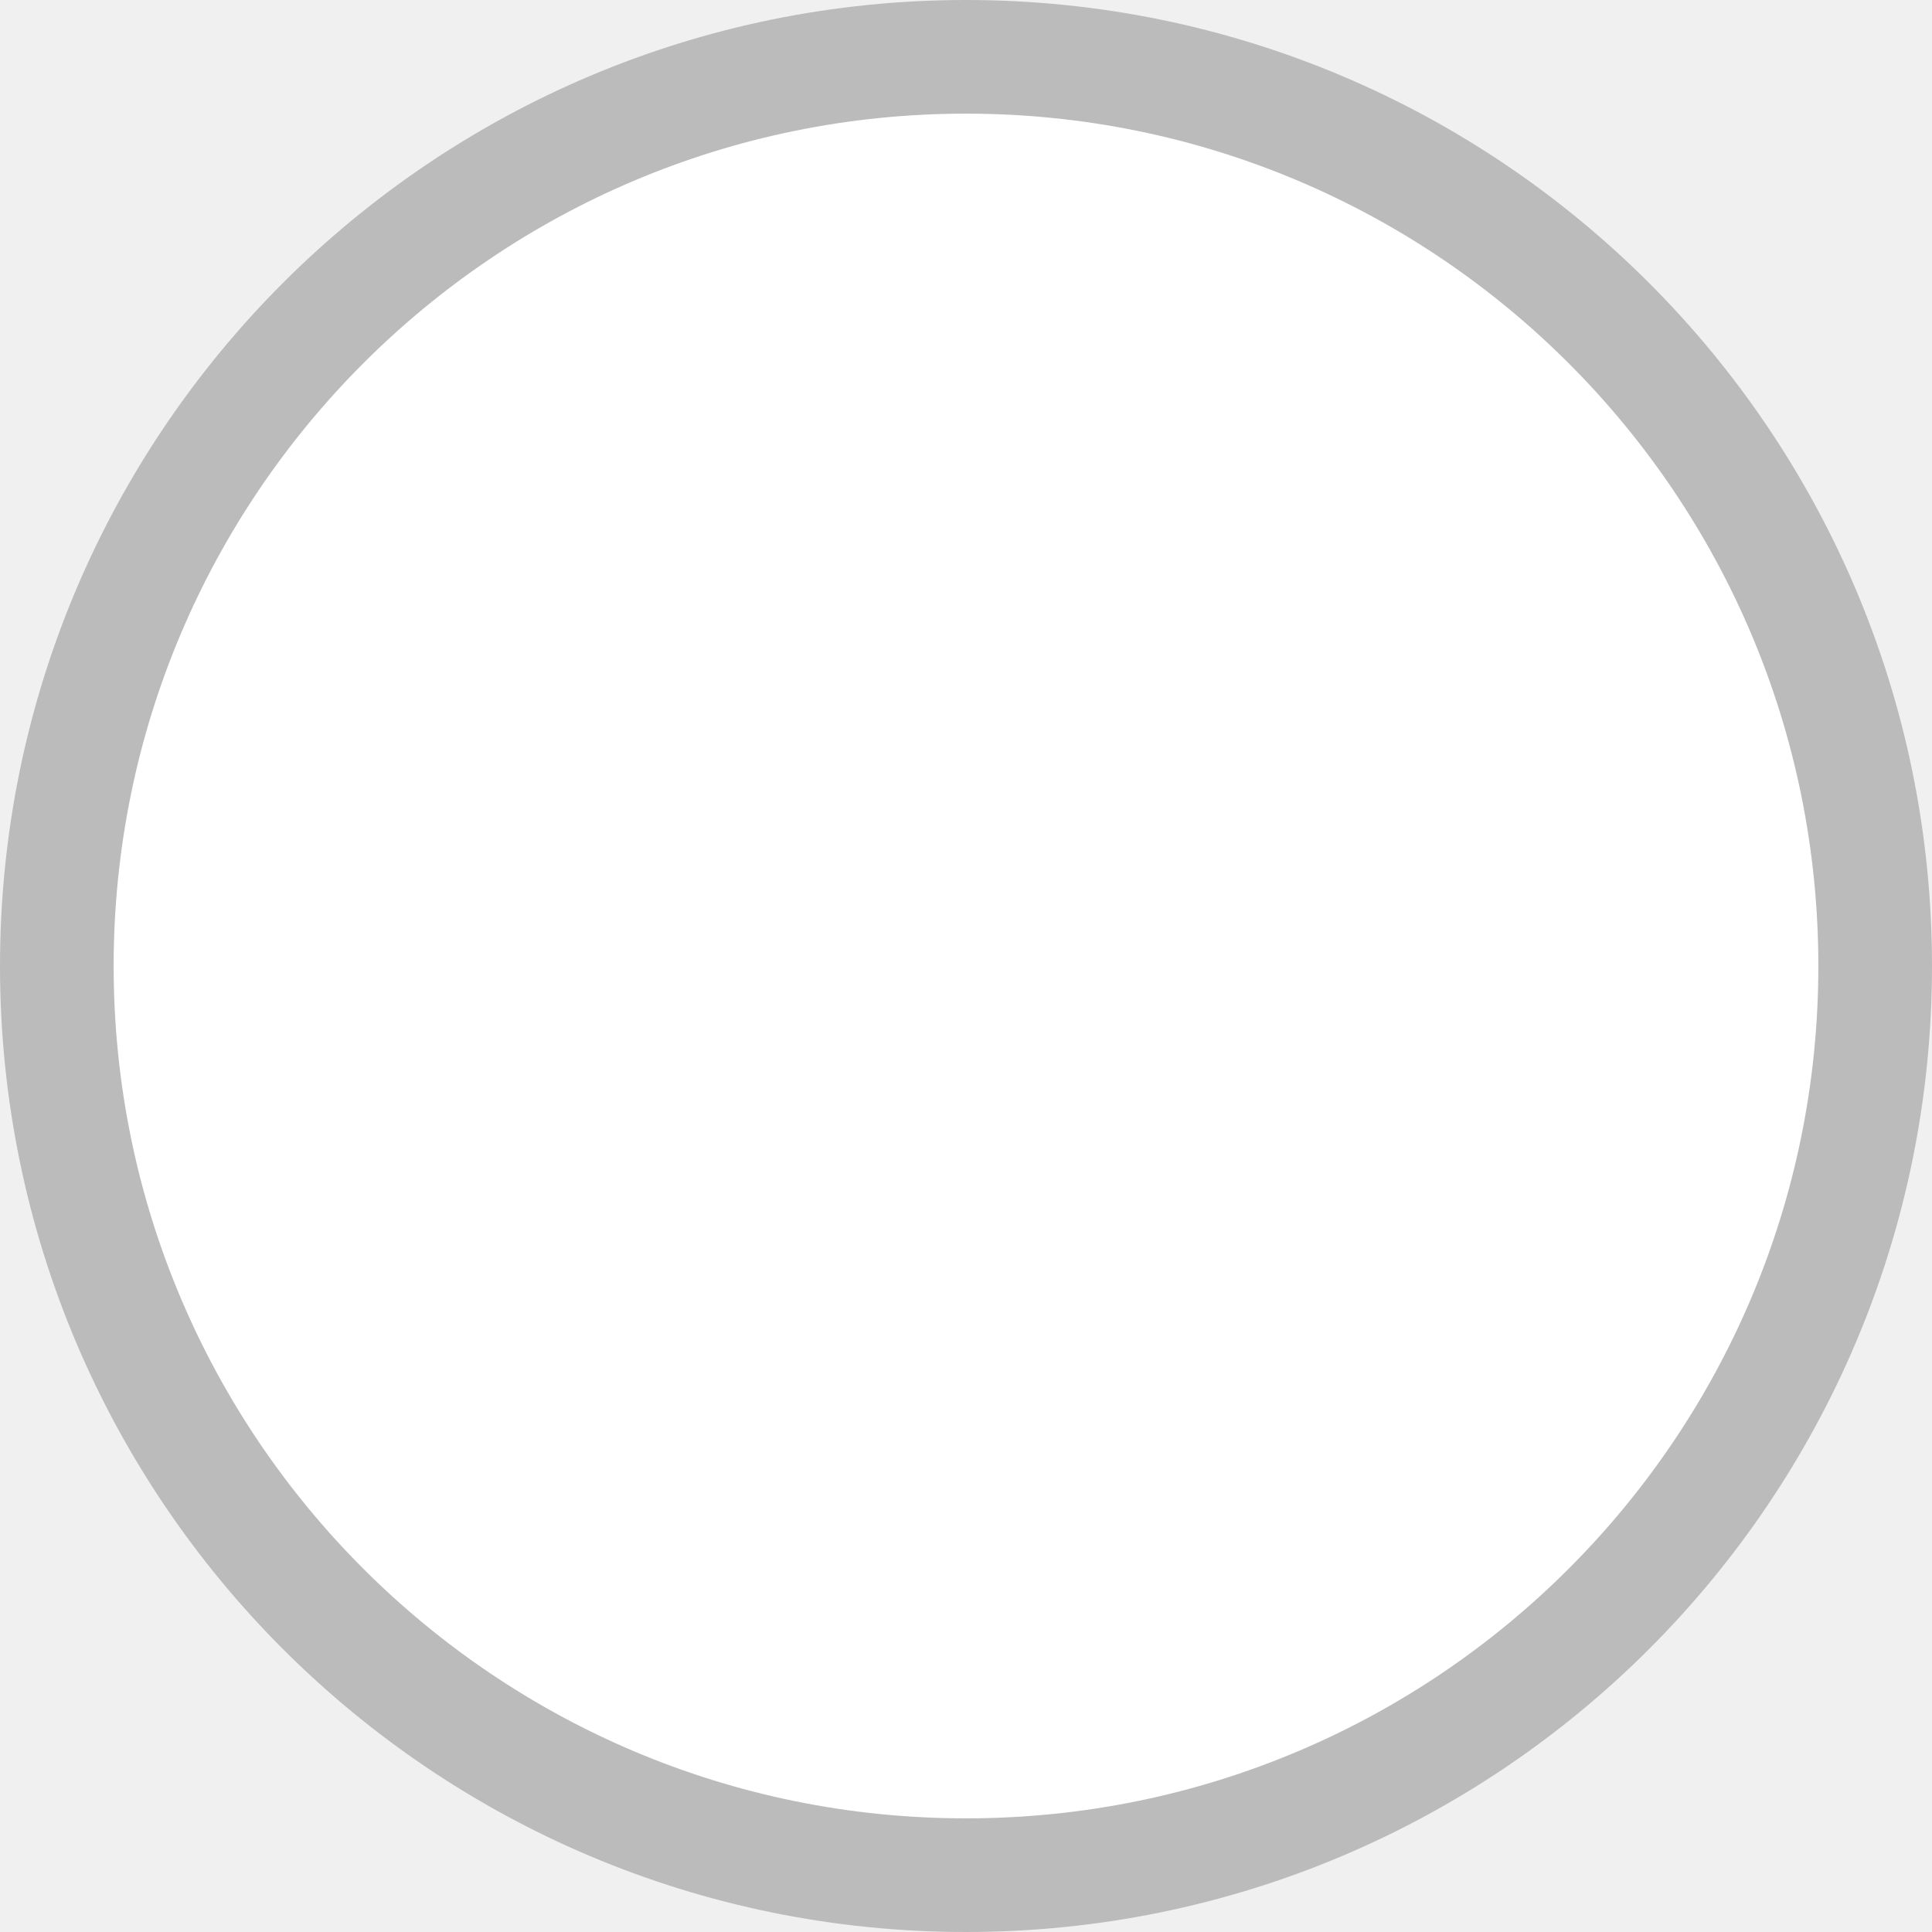
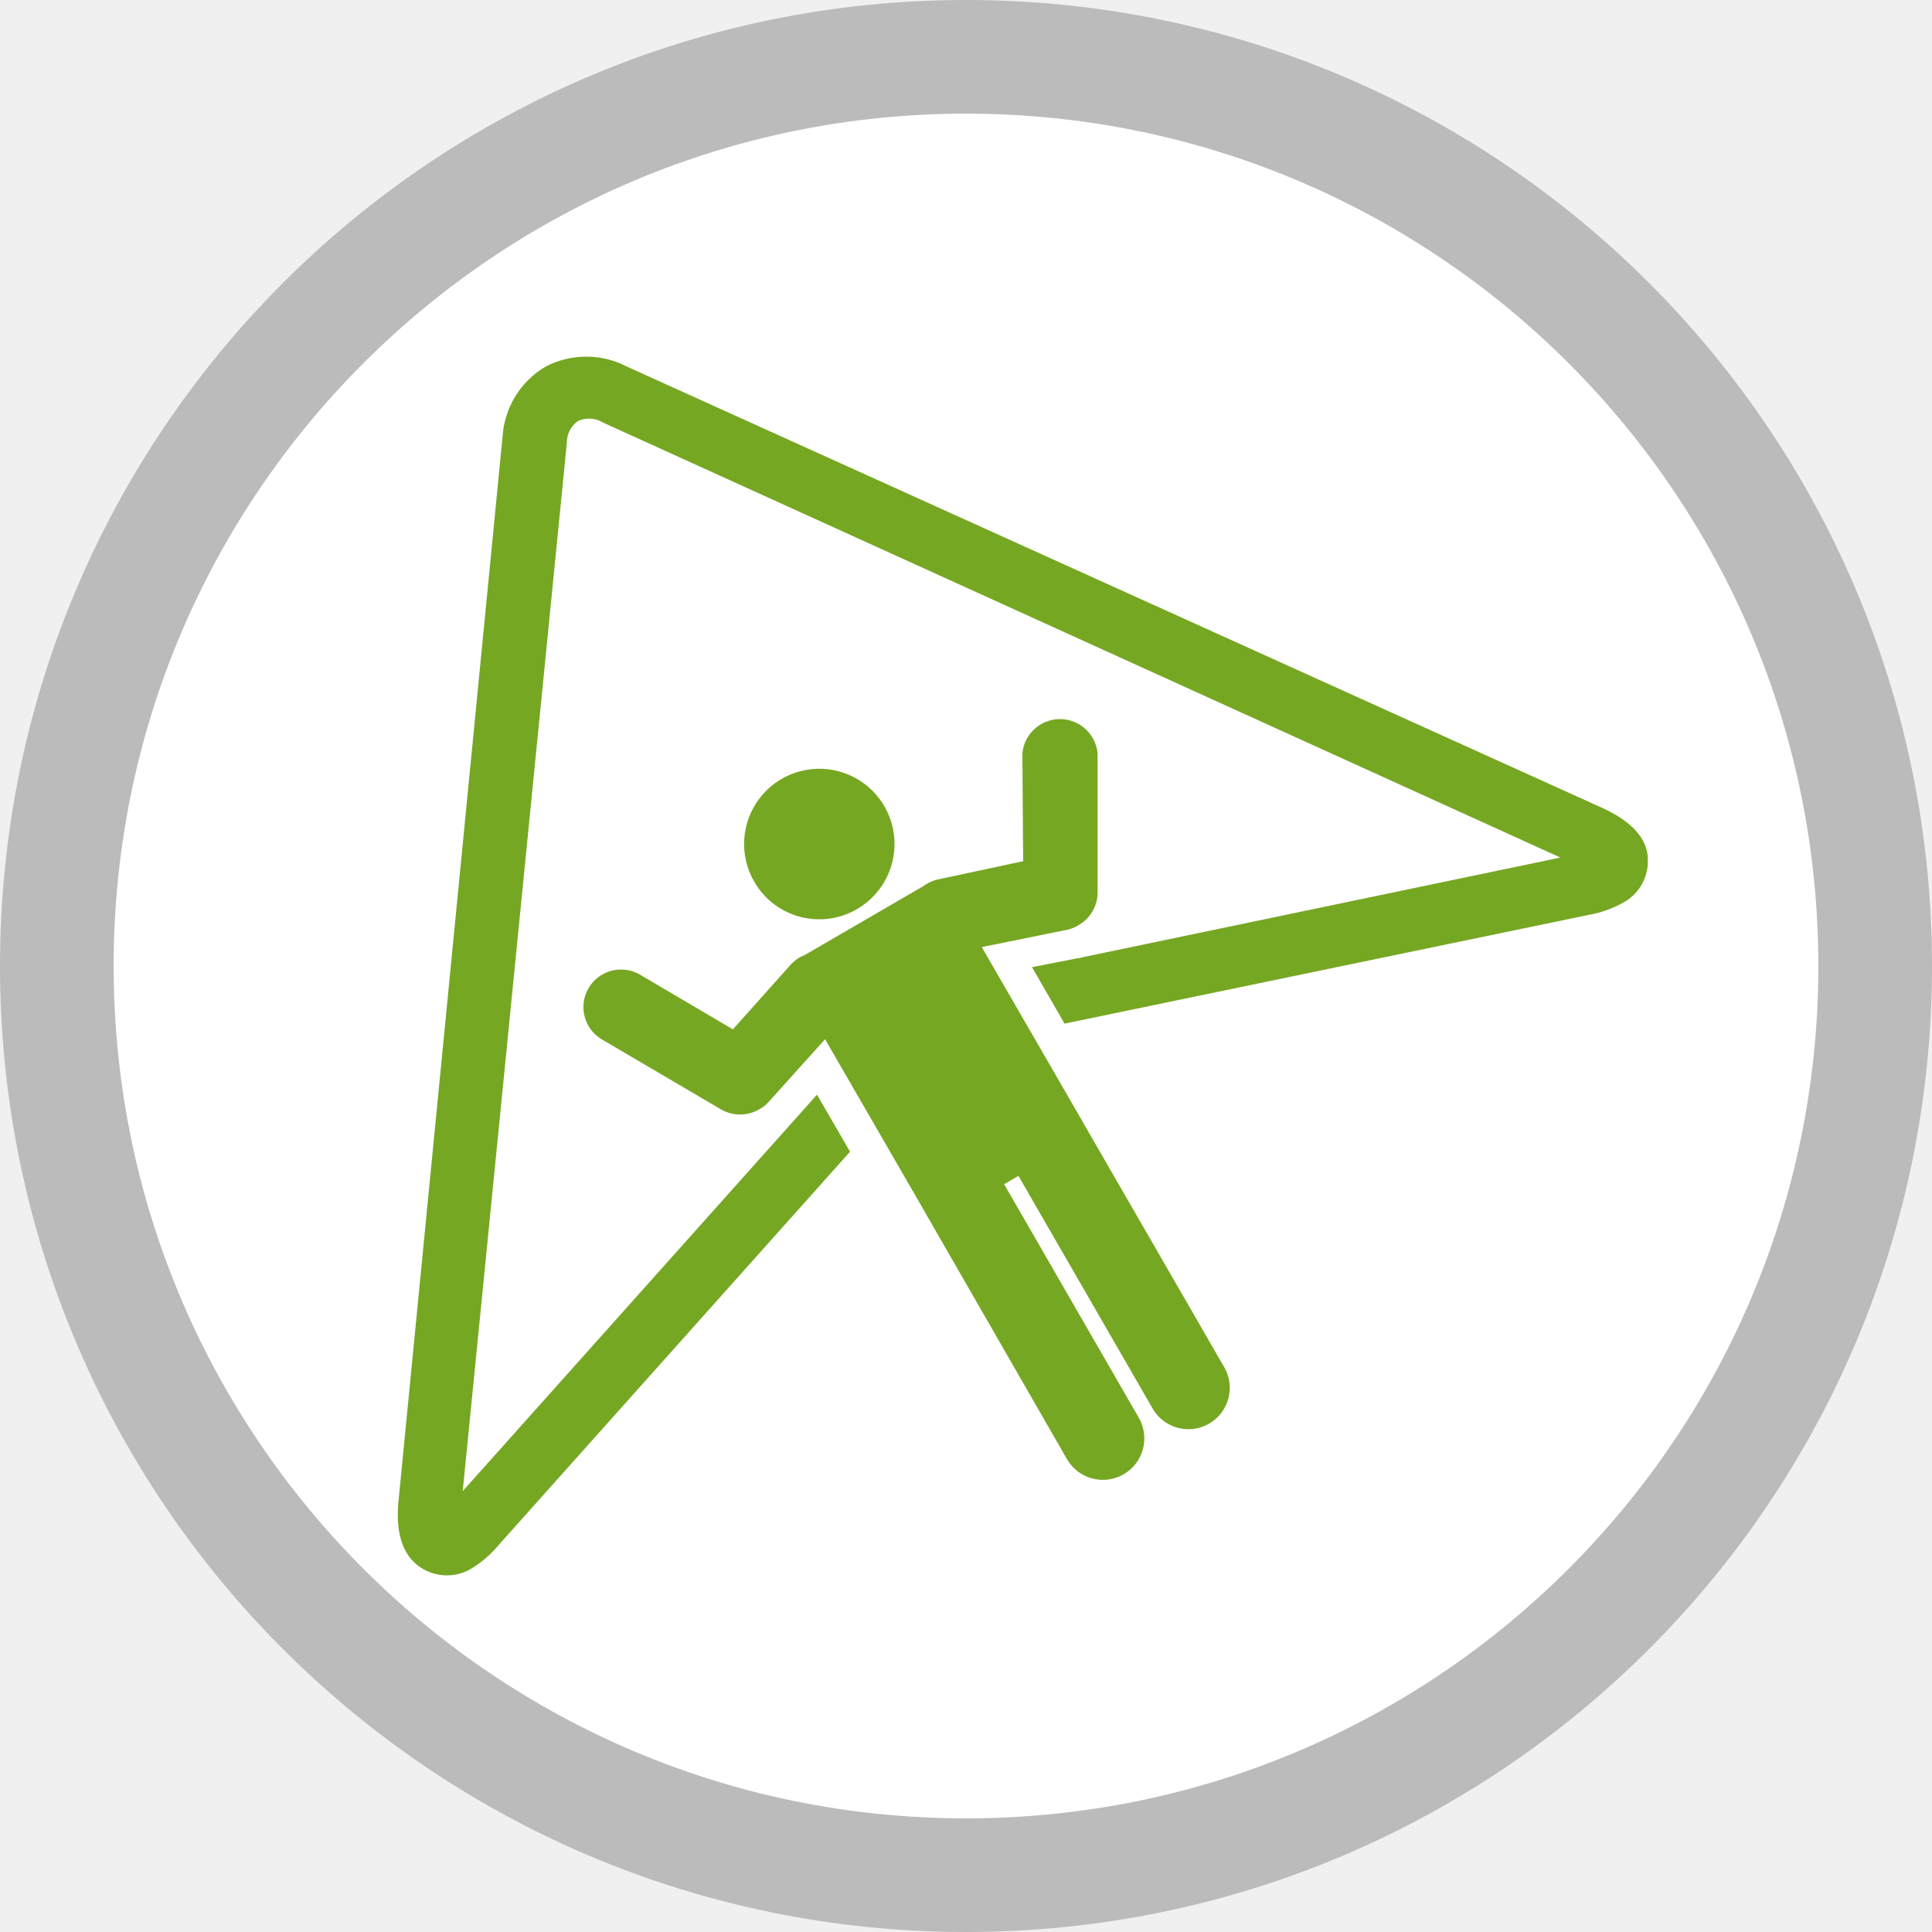
- <svg xmlns="http://www.w3.org/2000/svg" viewBox="0 0 17 17" height="17" width="17" version="1.1" id="svg66686">
-   <defs id="defs66690" />
-   <rect fill="none" x="0" y="0" width="17" height="17" id="rect66678" />
-   <rect x="1" y="1" rx="7.5" ry="7.5" width="15" height="15" stroke="#bbb" style="stroke-linejoin:round;stroke-miterlimit:4;" fill="#bbb" stroke-width="2" id="rect66680" />
-   <rect x="1" y="1" width="15" height="15" rx="7.5" ry="7.5" fill="#fff" id="rect66682" />
+ <svg xmlns="http://www.w3.org/2000/svg" width="17" height="17" version="1.1" viewBox="0 0 17 17">
+   <rect width="17" height="17" fill="none" />
+   <rect x="1" y="1" width="15" height="15" rx="7.5" ry="7.5" fill="#bbb" stroke="#bbb" stroke-linejoin="round" stroke-width="2" />
+   <rect x="1" y="1" width="15" height="15" rx="7.5" ry="7.5" fill="#fff" />
+   <g transform="matrix(.22904 0 0 .22904 3.5059 2.997)" fill="#76a723">
+     <g data-name="Group">
+       <path d="m17.6 21.85a2.89 2.89 0 1 0-3.93-1.06 2.88 2.88 0 0 0 3.93 1.06z" data-name="Path" />
+       <path d="m46.22 17.94-37.44-16.94a3.38 3.38 0 0 0-3.13 0 3.37 3.37 0 0 0-1.65 2.69l-4 40.92c-0.15 1.53 0.38 2.22 0.86 2.53a1.83 1.83 0 0 0 2 0 4.21 4.21 0 0 0 1-0.88l13.49-15.1-1.27-2.19-13.61 15.23 4-40.27a1 1 0 0 1 0.43-0.84 1 1 0 0 1 0.94 0.05l36.8 16.72-18.31 3.82a1.45 1.45 0 0 1-0.3 0.06l-1.69 0.33 1.25 2.17 20.15-4.18a4.15 4.15 0 0 0 1.26-0.44 1.81 1.81 0 0 0 1-1.68c0-0.82-0.65-1.49-1.78-2z" data-name="Path" />
+       <path d="m26.14 22.45a1.44 1.44 0 0 0 0.72-1.26v-5.32a1.45 1.45 0 0 0-2.89 0l0.03 4.13-3.32 0.71a1.57 1.57 0 0 0-0.52 0.25l-4.56 2.65a1.21 1.21 0 0 0-0.2 0.09 1.86 1.86 0 0 0-0.46 0.42l-2.09 2.34-3.57-2.1a1.443 1.443 0 0 0-1.46 2.49l4.58 2.69a1.47 1.47 0 0 0 1.45 0 1.36 1.36 0 0 0 0.38-0.3l2.16-2.4 3.67 6.35 0.24 0.42 5.4 9.39a1.593 1.593 0 0 0 2.76-1.59l-5.19-9 0.55-0.32 5.19 9a1.59 1.59 0 0 0 2.75-1.59l-5.4-9.36-0.24-0.42-3.71-6.42 3.35-0.68a1.57 1.57 0 0 0 0.38-0.17z" data-name="Path" />
+     </g>
+   </g>
</svg>
